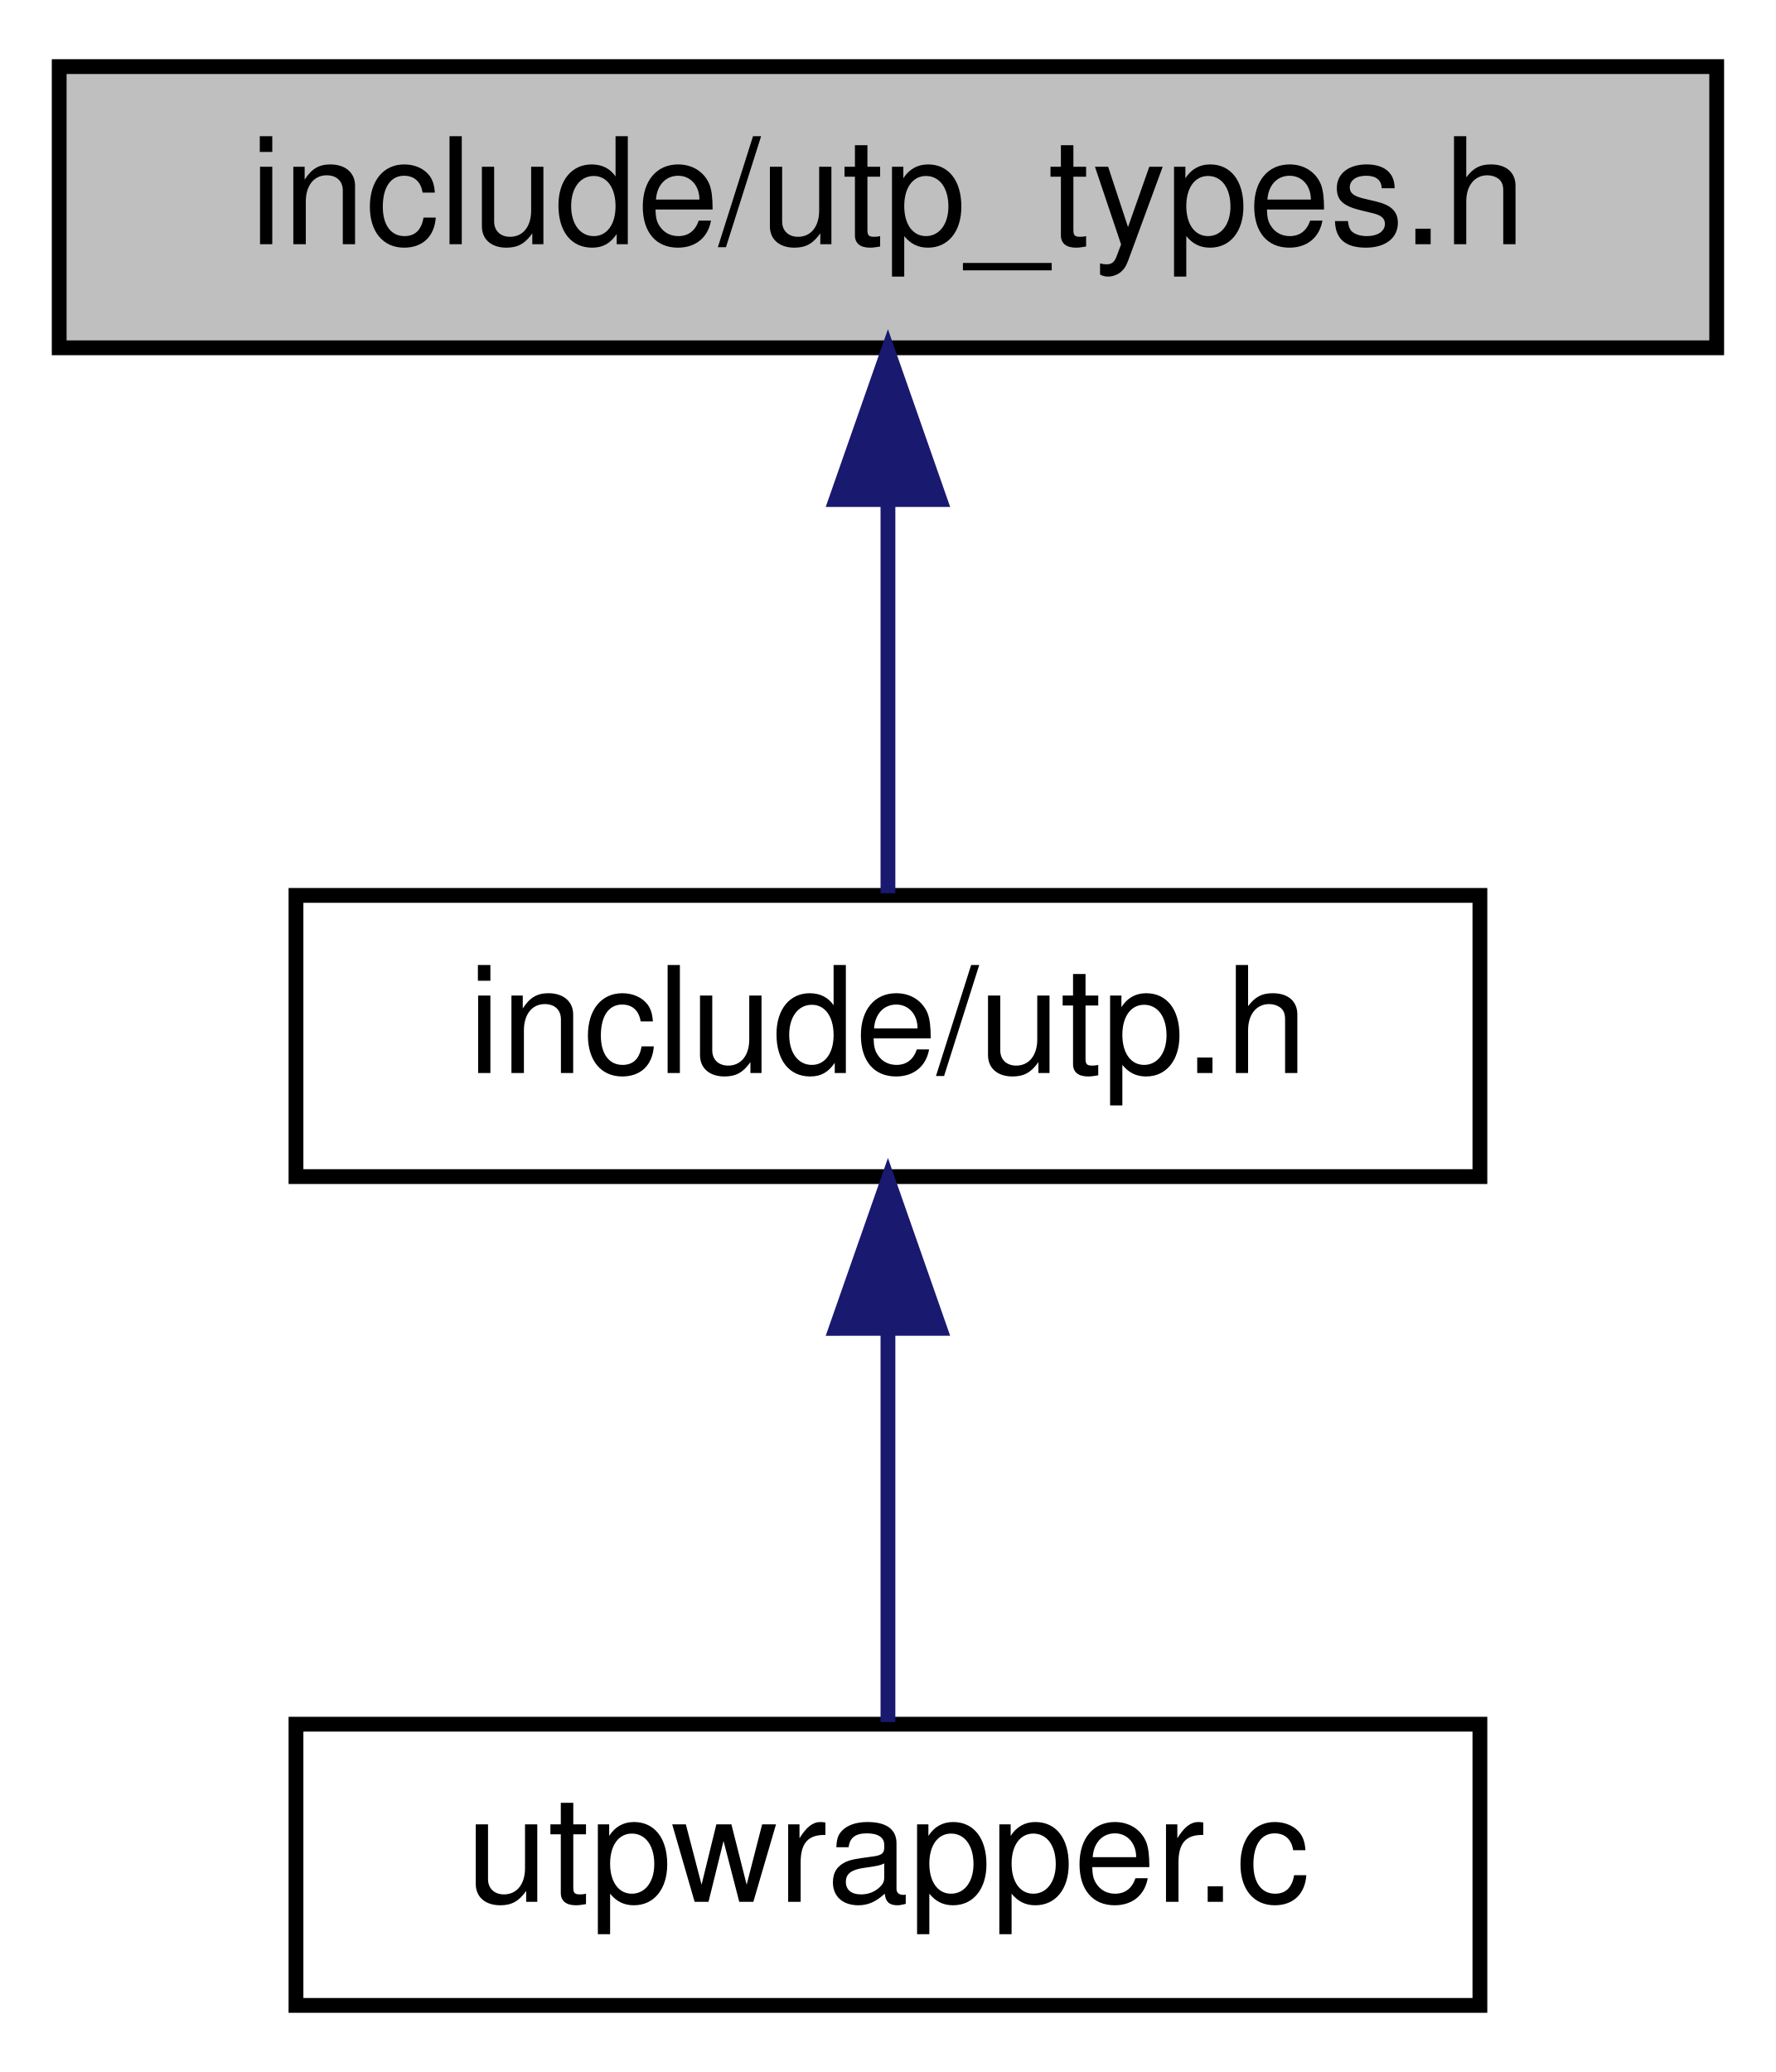
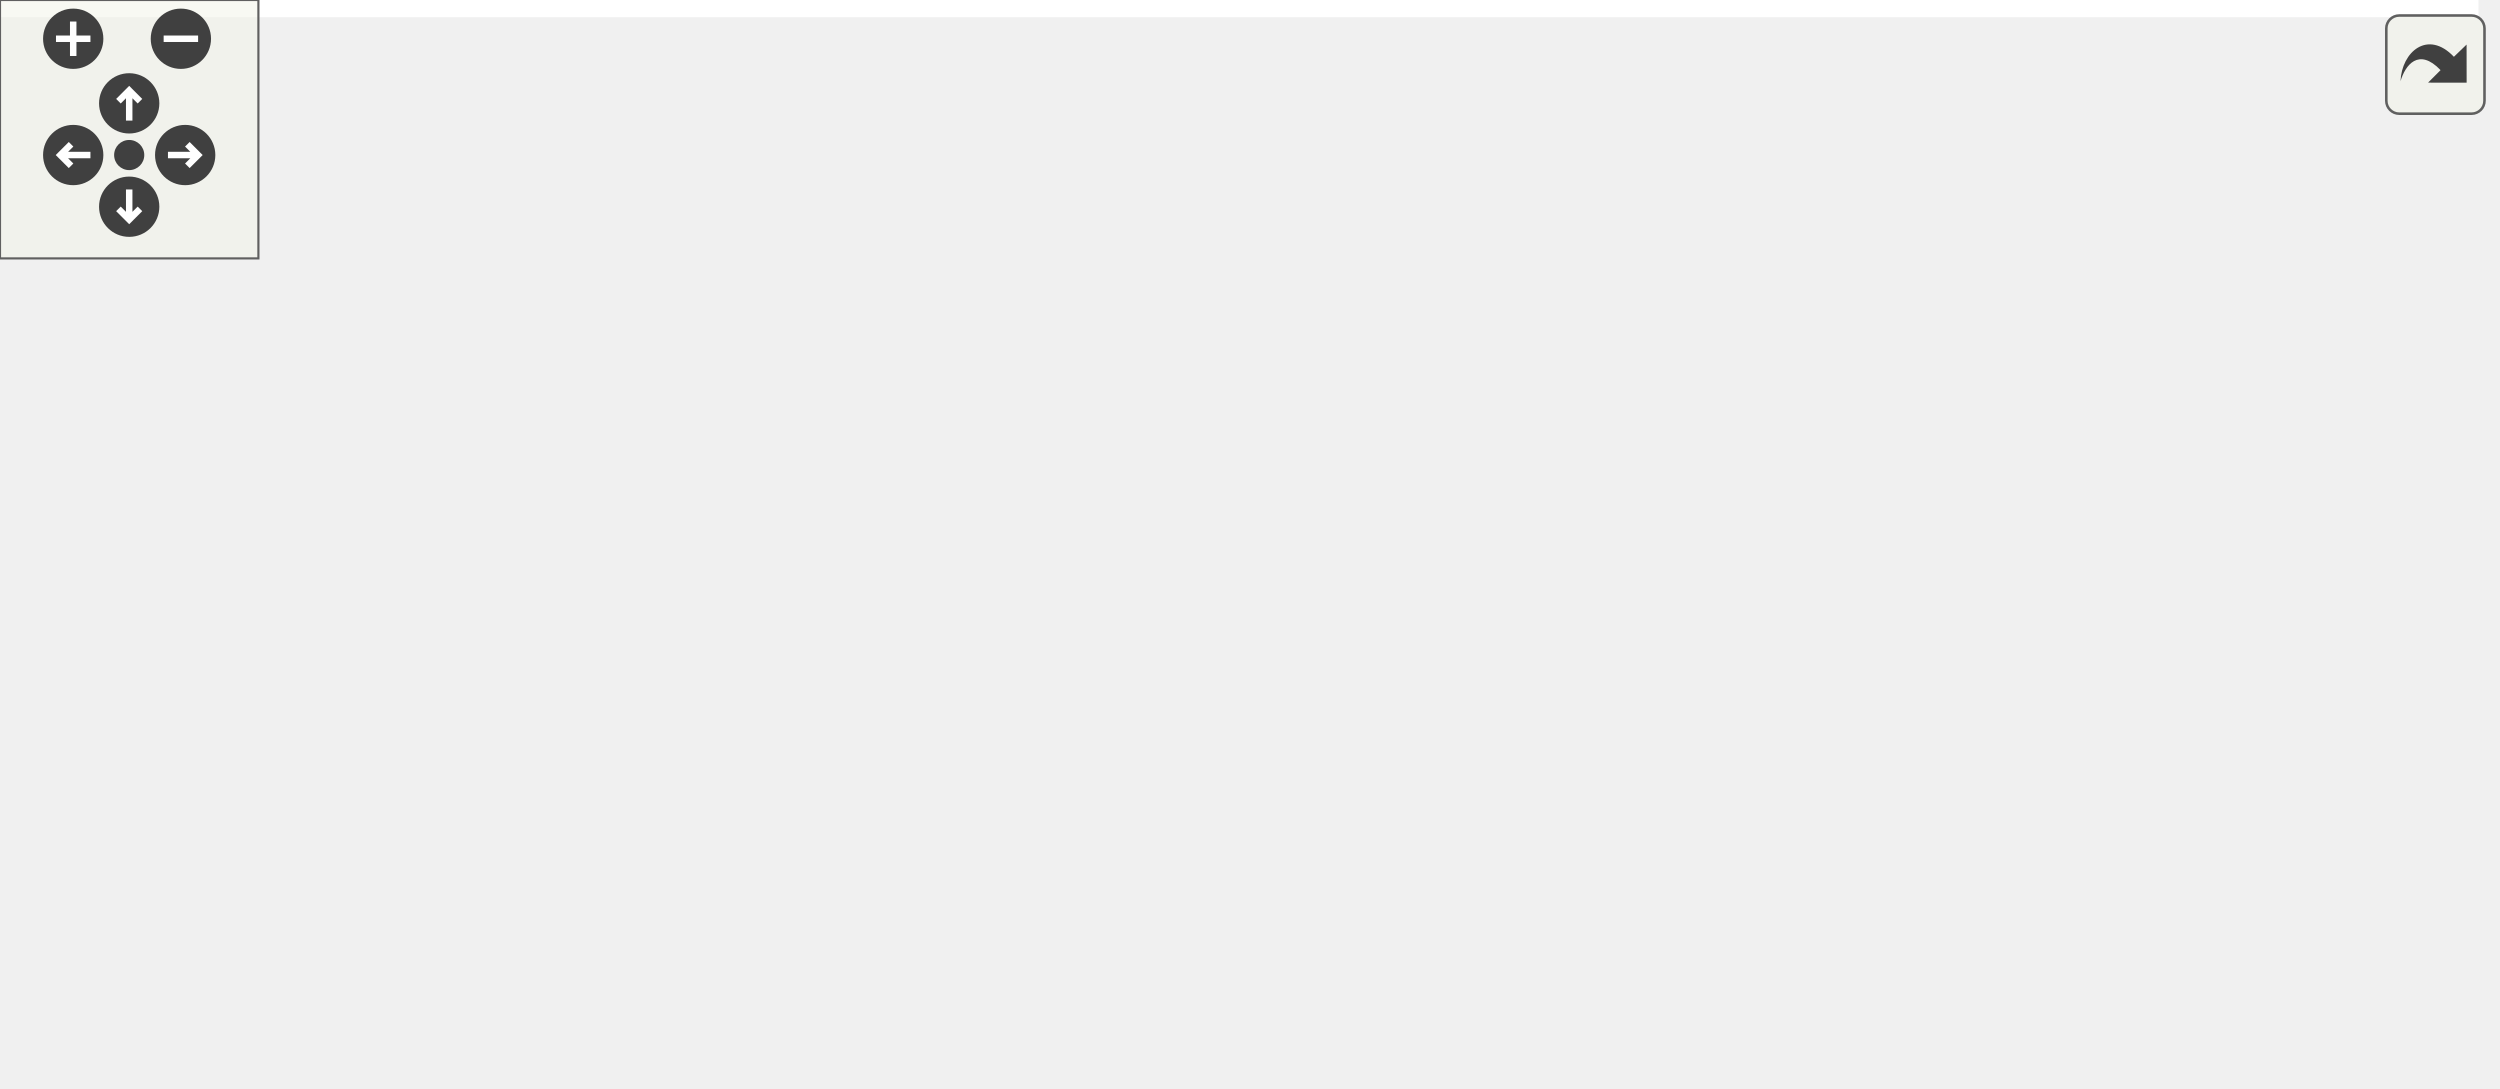
- <svg xmlns="http://www.w3.org/2000/svg" xmlns:xlink="http://www.w3.org/1999/xlink" width="120pt" height="140pt" viewBox="0.00 0.00 120.00 140.00">
-   <g id="graph0" class="graph" transform="scale(1 1) rotate(0) translate(4 136)">
-     <polygon fill="#ffffff" stroke="transparent" points="-4,4 -4,-136 116,-136 116,4 -4,4" />
-     <g id="node1" class="node">
-       <g id="a_node1">
-         <a xlink:title=" ">
-           <polygon fill="#bfbfbf" stroke="#000000" points="0,-112.5 0,-131.5 112,-131.5 112,-112.5 0,-112.5" />
-           <text text-anchor="middle" x="56" y="-119.5" font-family="Helvetica,sans-Serif" font-size="10.00" fill="#000000">include/utp_types.h</text>
-         </a>
+ <svg xmlns="http://www.w3.org/2000/svg" xmlns:xlink="http://www.w3.org/1999/xlink" id="main" version="1.1" xml:space="preserve">
+   <style type="text/css">
+ .edge:hover path { stroke: red; }
+ .edge:hover polygon { stroke: red; fill: red; }
+ </style>
+   <defs>
+     <circle id="rim" cx="0" cy="0" r="7" />
+     <circle id="rim2" cx="0" cy="0" r="3.5" />
+     <g id="zoomPlus">
+       <use xlink:href="#rim" fill="#404040">
+         <set attributeName="fill" to="#808080" begin="zoomplus.mouseover" end="zoomplus.mouseout" />
+       </use>
+       <path d="M-4,0h8M0,-4v8" fill="none" stroke="white" stroke-width="1.5" pointer-events="none" />
+     </g>
+     <g id="zoomMin">
+       <use xlink:href="#rim" fill="#404040">
+         <set attributeName="fill" to="#808080" begin="zoomminus.mouseover" end="zoomminus.mouseout" />
+       </use>
+       <path d="M-4,0h8" fill="none" stroke="white" stroke-width="1.5" pointer-events="none" />
+     </g>
+     <g id="dirArrow">
+       <path fill="none" stroke="white" stroke-width="1.5" d="M0,-3.0v7 M-2.5,-0.5L0,-3.0L2.5,-0.5" />
+     </g>
+     <g id="resetDef">
+       <use xlink:href="#rim2" fill="#404040">
+         <set attributeName="fill" to="#808080" begin="reset.mouseover" end="reset.mouseout" />
+       </use>
+     </g>
+   </defs>
+   <svg id="graph" class="graph">
+     <g id="viewport">
+       <polygon fill="#ffffff" stroke="transparent" points="-4,4 -4,-192 575.5,-192 575.5,4 -4,4" />
+       <g id="node1" class="node">
+         <g id="a_node1">
+           <a xlink:title=" ">
+             <polygon fill="#bfbfbf" stroke="#000000" points="275.5,-168.5 275.5,-187.5 387.5,-187.5 387.5,-168.5 275.5,-168.5" />
+             <text text-anchor="middle" x="331.5" y="-175.5" font-family="Helvetica,sans-Serif" font-size="10.00" fill="#000000">include/utp_types.h</text>
+           </a>
+         </g>
+       </g>
+       <g id="node2" class="node">
+         <g id="a_node2">
+           <a xlink:href="utp_8h.html" target="_top" xlink:title=" ">
+             <polygon fill="#ffffff" stroke="#000000" points="119.5,-112.5 119.5,-131.5 199.5,-131.5 199.5,-112.5 119.5,-112.5" />
+             <text text-anchor="middle" x="159.5" y="-119.5" font-family="Helvetica,sans-Serif" font-size="10.00" fill="#000000">include/utp.h</text>
+           </a>
+         </g>
+       </g>
+       <g id="edge1" class="edge">
+         <path fill="none" stroke="#191970" d="M292.156,-165.19C260.645,-154.931 217.148,-140.769 188.682,-131.501" />
+         <polygon fill="#191970" stroke="#191970" points="291.34,-168.605 301.932,-168.373 293.507,-161.949 291.34,-168.605" />
+       </g>
+       <g id="node6" class="node">
+         <g id="a_node6">
+           <a xlink:href="utp__templates_8h.html" target="_top" xlink:title=" ">
+             <polygon fill="#ffffff" stroke="#000000" points="217.5,-112.5 217.5,-131.5 351.5,-131.5 351.5,-112.5 217.5,-112.5" />
+             <text text-anchor="middle" x="284.5" y="-119.5" font-family="Helvetica,sans-Serif" font-size="10.00" fill="#000000">include/utp_templates.h</text>
+           </a>
+         </g>
+       </g>
+       <g id="edge7" class="edge">
+         <path fill="none" stroke="#191970" d="M316.813,-160.5C308.82,-150.977 299.238,-139.56 292.593,-131.643" />
+         <polygon fill="#191970" stroke="#191970" points="314.204,-162.836 323.313,-168.245 319.565,-158.336 314.204,-162.836" />
+       </g>
+       <g id="node7" class="node">
+         <g id="a_node7">
+           <a xlink:href="utp__hash_8h.html" target="_top" xlink:title=" ">
+             <polygon fill="#ffffff" stroke="#000000" points="323.5,-56.5 323.5,-75.5 431.5,-75.5 431.5,-56.5 323.5,-56.5" />
+             <text text-anchor="middle" x="377.5" y="-63.5" font-family="Helvetica,sans-Serif" font-size="10.00" fill="#000000">include/utp_hash.h</text>
+           </a>
+         </g>
+       </g>
+       <g id="edge11" class="edge">
+         <path fill="none" stroke="#191970" d="M344.745,-159.901C350.249,-151.707 356.316,-141.699 360.5,-132 368.749,-112.879 373.691,-88.854 375.974,-75.706" />
+         <polygon fill="#191970" stroke="#191970" points="341.757,-158.067 338.9,-168.269 347.496,-162.075 341.757,-158.067" />
+       </g>
+       <g id="node8" class="node">
+         <g id="a_node8">
+           <a xlink:href="utp__packedsockaddr_8h.html" target="_top" xlink:title=" ">
+             <polygon fill="#ffffff" stroke="#000000" points="407.5,-112.5 407.5,-131.5 571.5,-131.5 571.5,-112.5 407.5,-112.5" />
+             <text text-anchor="middle" x="489.5" y="-119.5" font-family="Helvetica,sans-Serif" font-size="10.00" fill="#000000">include/utp_packedsockaddr.h</text>
+           </a>
+         </g>
+       </g>
+       <g id="edge12" class="edge">
+         <path fill="none" stroke="#191970" d="M368.396,-164.923C397.279,-154.686 436.771,-140.689 462.693,-131.501" />
+         <polygon fill="#191970" stroke="#191970" points="366.917,-161.734 358.661,-168.373 369.256,-168.331 366.917,-161.734" />
+       </g>
+       <g id="node3" class="node">
+         <g id="a_node3">
+           <a xlink:href="utp__callbacks_8h.html" target="_top" xlink:title=" ">
+             <polygon fill="#ffffff" stroke="#000000" points="0,-56.5 0,-75.5 131,-75.5 131,-56.5 0,-56.5" />
+             <text text-anchor="middle" x="65.5" y="-63.5" font-family="Helvetica,sans-Serif" font-size="10.00" fill="#000000">include/utp_callbacks.h</text>
+           </a>
+         </g>
+       </g>
+       <g id="edge2" class="edge">
+         <path fill="none" stroke="#191970" d="M134.399,-107.046C117.674,-97.082 96.183,-84.279 81.686,-75.643" />
+         <polygon fill="#191970" stroke="#191970" points="132.744,-110.134 143.126,-112.246 136.327,-104.121 132.744,-110.134" />
+       </g>
+       <g id="node4" class="node">
+         <g id="a_node4">
+           <a xlink:href="utp__internal_8h.html" target="_top" xlink:title=" ">
+             <polygon fill="#ffffff" stroke="#000000" points="166.5,-.5 166.5,-19.5 288.5,-19.5 288.5,-.5 166.5,-.5" />
+             <text text-anchor="middle" x="227.5" y="-7.5" font-family="Helvetica,sans-Serif" font-size="10.00" fill="#000000">include/utp_internal.h</text>
+           </a>
+         </g>
+       </g>
+       <g id="edge5" class="edge">
+         <path fill="none" stroke="#191970" d="M162.358,-102.124C164.993,-88.4 169.852,-70.148 178.5,-56 187.506,-41.266 202.476,-28.193 213.504,-19.786" />
+         <polygon fill="#191970" stroke="#191970" points="158.838,-101.954 160.634,-112.396 165.741,-103.113 158.838,-101.954" />
+       </g>
+       <g id="node5" class="node">
+         <g id="a_node5">
+           <a xlink:href="utpwrapper_8c.html" target="_top" xlink:title=" ">
+             <polygon fill="#ffffff" stroke="#000000" points="187.5,-56.5 187.5,-75.5 267.5,-75.5 267.5,-56.5 187.5,-56.5" />
+             <text text-anchor="middle" x="227.5" y="-63.5" font-family="Helvetica,sans-Serif" font-size="10.00" fill="#000000">utpwrapper.c</text>
+           </a>
+         </g>
+       </g>
+       <g id="edge6" class="edge">
+         <path fill="none" stroke="#191970" d="M179.36,-105.645C191.186,-95.906 205.789,-83.879 215.791,-75.643" />
+         <polygon fill="#191970" stroke="#191970" points="176.839,-103.187 171.345,-112.246 181.289,-108.59 176.839,-103.187" />
+       </g>
+       <g id="edge3" class="edge">
+         <path fill="none" stroke="#191970" d="M97.516,-52.923C125.707,-42.686 166.398,-28.689 194.797,-19.501" />
+         <polygon fill="#191970" stroke="#191970" points="96.291,-49.645 88.107,-56.373 98.701,-56.217 96.291,-49.645" />
+       </g>
+       <g id="edge4" class="edge">
+         <path fill="none" stroke="#191970" d="M195.499,-23.071C167.435,-33.262 126.977,-47.182 98.591,-56.373" />
+         <polygon fill="#191970" stroke="#191970" points="197.049,-26.231 205.232,-19.501 194.638,-19.659 197.049,-26.231" />
+       </g>
+       <g id="edge8" class="edge">
+         <path fill="none" stroke="#191970" d="M285.557,-102.231C285.486,-88.557 283.752,-70.319 276.5,-56 268.803,-40.802 253.948,-27.978 242.603,-19.762" />
+         <polygon fill="#191970" stroke="#191970" points="282.052,-102.375 285.31,-112.457 289.05,-102.544 282.052,-102.375" />
+       </g>
+       <g id="edge9" class="edge">
+         <path fill="none" stroke="#191970" d="M309.334,-107.046C325.881,-97.082 347.143,-84.279 361.486,-75.643" />
+         <polygon fill="#191970" stroke="#191970" points="307.461,-104.089 300.699,-112.246 311.072,-110.085 307.461,-104.089" />
+       </g>
+       <g id="edge10" class="edge">
+         <path fill="none" stroke="#191970" d="M342.113,-52.789C314.725,-42.564 277.452,-28.649 252.949,-19.501" />
+         <polygon fill="#191970" stroke="#191970" points="341.122,-56.155 351.714,-56.373 343.57,-49.597 341.122,-56.155" />
+       </g>
+       <g id="edge13" class="edge">
+         <path fill="none" stroke="#191970" d="M480.392,-103.175C472.095,-88.068 458.41,-67.541 440.5,-56 415.735,-40.041 342.262,-26.474 288.516,-18.296" />
+         <polygon fill="#191970" stroke="#191970" points="477.346,-104.904 485.057,-112.171 483.561,-101.682 477.346,-104.904" />
      </g>
    </g>
-     <g id="node2" class="node">
-       <g id="a_node2">
-         <a xlink:href="utp_8h.html" target="_top" xlink:title=" ">
-           <polygon fill="#ffffff" stroke="#000000" points="16,-56.5 16,-75.5 96,-75.5 96,-56.5 16,-56.5" />
-           <text text-anchor="middle" x="56" y="-63.5" font-family="Helvetica,sans-Serif" font-size="10.00" fill="#000000">include/utp.h</text>
-         </a>
-       </g>
+   </svg>
+   <g id="navigator" transform="translate(0 0)" fill="#404254">
+     <rect fill="#f2f5e9" fill-opacity="0.5" stroke="#606060" stroke-width=".5" x="0" y="0" width="60" height="60" />
+     <use id="zoomplus" xlink:href="#zoomPlus" x="17" y="9" />
+     <use id="zoomminus" xlink:href="#zoomMin" x="42" y="9" />
+     <use id="reset" xlink:href="#resetDef" x="30" y="36" />
+     <g id="arrowUp" xlink:href="#dirArrow" transform="translate(30 24)">
+       <use xlink:href="#rim" fill="#404040">
+         <set attributeName="fill" to="#808080" begin="arrowUp.mouseover" end="arrowUp.mouseout" />
+       </use>
+       <path fill="none" stroke="white" stroke-width="1.5" d="M0,-3.0v7 M-2.5,-0.5L0,-3.0L2.5,-0.5" />
    </g>
-     <g id="edge1" class="edge">
-       <path fill="none" stroke="#191970" d="M56,-102.157C56,-93.155 56,-82.92 56,-75.643" />
-       <polygon fill="#191970" stroke="#191970" points="52.5,-102.246 56,-112.246 59.5,-102.246 52.5,-102.246" />
+     <g id="arrowRight" xlink:href="#dirArrow" transform="rotate(90) translate(36 -43)">
+       <use xlink:href="#rim" fill="#404040">
+         <set attributeName="fill" to="#808080" begin="arrowRight.mouseover" end="arrowRight.mouseout" />
+       </use>
+       <path fill="none" stroke="white" stroke-width="1.5" d="M0,-3.0v7 M-2.5,-0.5L0,-3.0L2.5,-0.5" />
    </g>
-     <g id="node3" class="node">
-       <g id="a_node3">
-         <a xlink:href="utpwrapper_8c.html" target="_top" xlink:title=" ">
-           <polygon fill="#ffffff" stroke="#000000" points="16,-.5 16,-19.5 96,-19.5 96,-.5 16,-.5" />
-           <text text-anchor="middle" x="56" y="-7.5" font-family="Helvetica,sans-Serif" font-size="10.00" fill="#000000">utpwrapper.c</text>
-         </a>
-       </g>
+     <g id="arrowDown" xlink:href="#dirArrow" transform="rotate(180) translate(-30 -48)">
+       <use xlink:href="#rim" fill="#404040">
+         <set attributeName="fill" to="#808080" begin="arrowDown.mouseover" end="arrowDown.mouseout" />
+       </use>
+       <path fill="none" stroke="white" stroke-width="1.5" d="M0,-3.0v7 M-2.5,-0.5L0,-3.0L2.5,-0.5" />
    </g>
-     <g id="edge2" class="edge">
-       <path fill="none" stroke="#191970" d="M56,-46.157C56,-37.155 56,-26.92 56,-19.643" />
-       <polygon fill="#191970" stroke="#191970" points="52.5,-46.245 56,-56.245 59.5,-46.246 52.5,-46.245" />
+     <g id="arrowLeft" xlink:href="#dirArrow" transform="rotate(270) translate(-36 17)">
+       <use xlink:href="#rim" fill="#404040">
+         <set attributeName="fill" to="#808080" begin="arrowLeft.mouseover" end="arrowLeft.mouseout" />
+       </use>
+       <path fill="none" stroke="white" stroke-width="1.5" d="M0,-3.0v7 M-2.5,-0.5L0,-3.0L2.5,-0.5" />
    </g>
  </g>
+   <svg viewBox="0 0 15 15" width="100%" height="30px" preserveAspectRatio="xMaxYMin meet">
+     <g id="arrow_out" transform="scale(0.3 0.3)">
+       <a xlink:href="utp__types_8h__dep__incl_org.svg" target="_base">
+         <rect id="button" ry="5" rx="5" y="6" x="6" height="38" width="38" fill="#f2f5e9" fill-opacity="0.5" stroke="#606060" stroke-width="1.0" />
+         <path id="arrow" d="M 11.5,31.437 C 11.94,20.098 22.043,11.323 32.159,21.979 L 37.069,17.246 C 37.069,17.246 37.088,32 37.088,32 L 22.16,31.978 C 22.16,31.978 26.998,27.14 26.998,27.14 C 18.529,18.264 13.292,25.23 11.5,31.437 z" style="fill:#404040;" />
+       </a>
+     </g>
+   </svg>
</svg>
